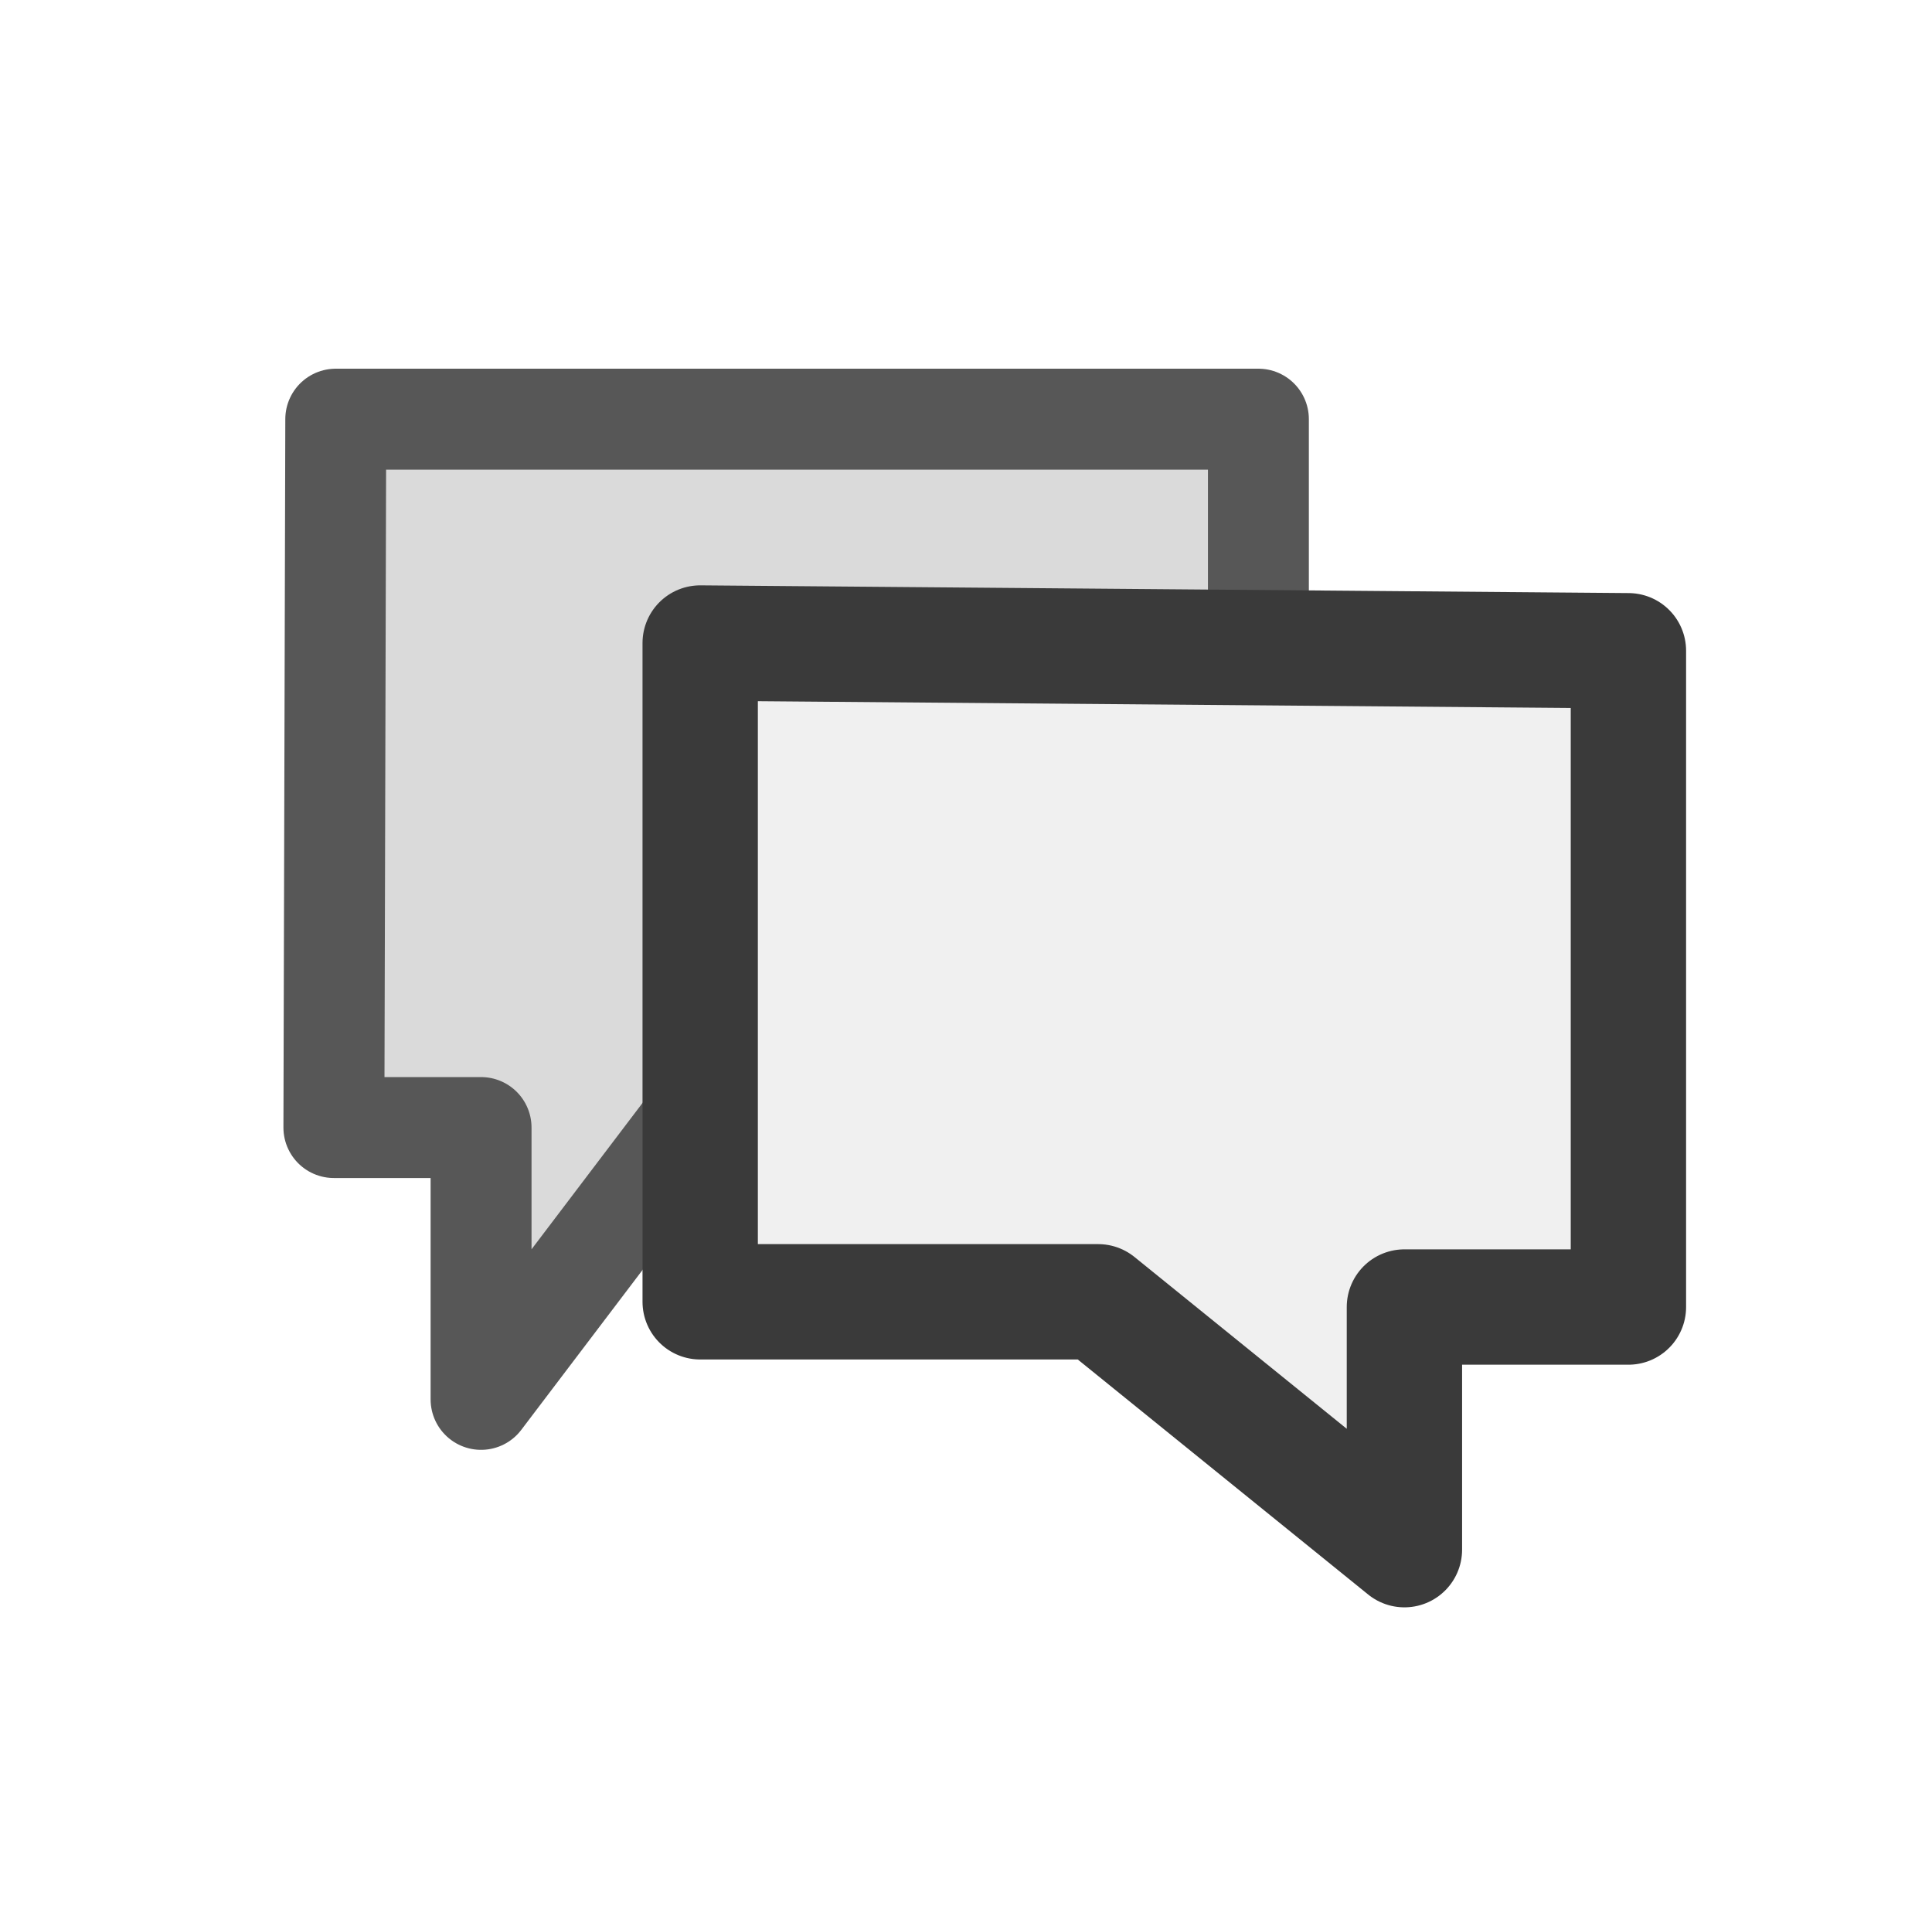
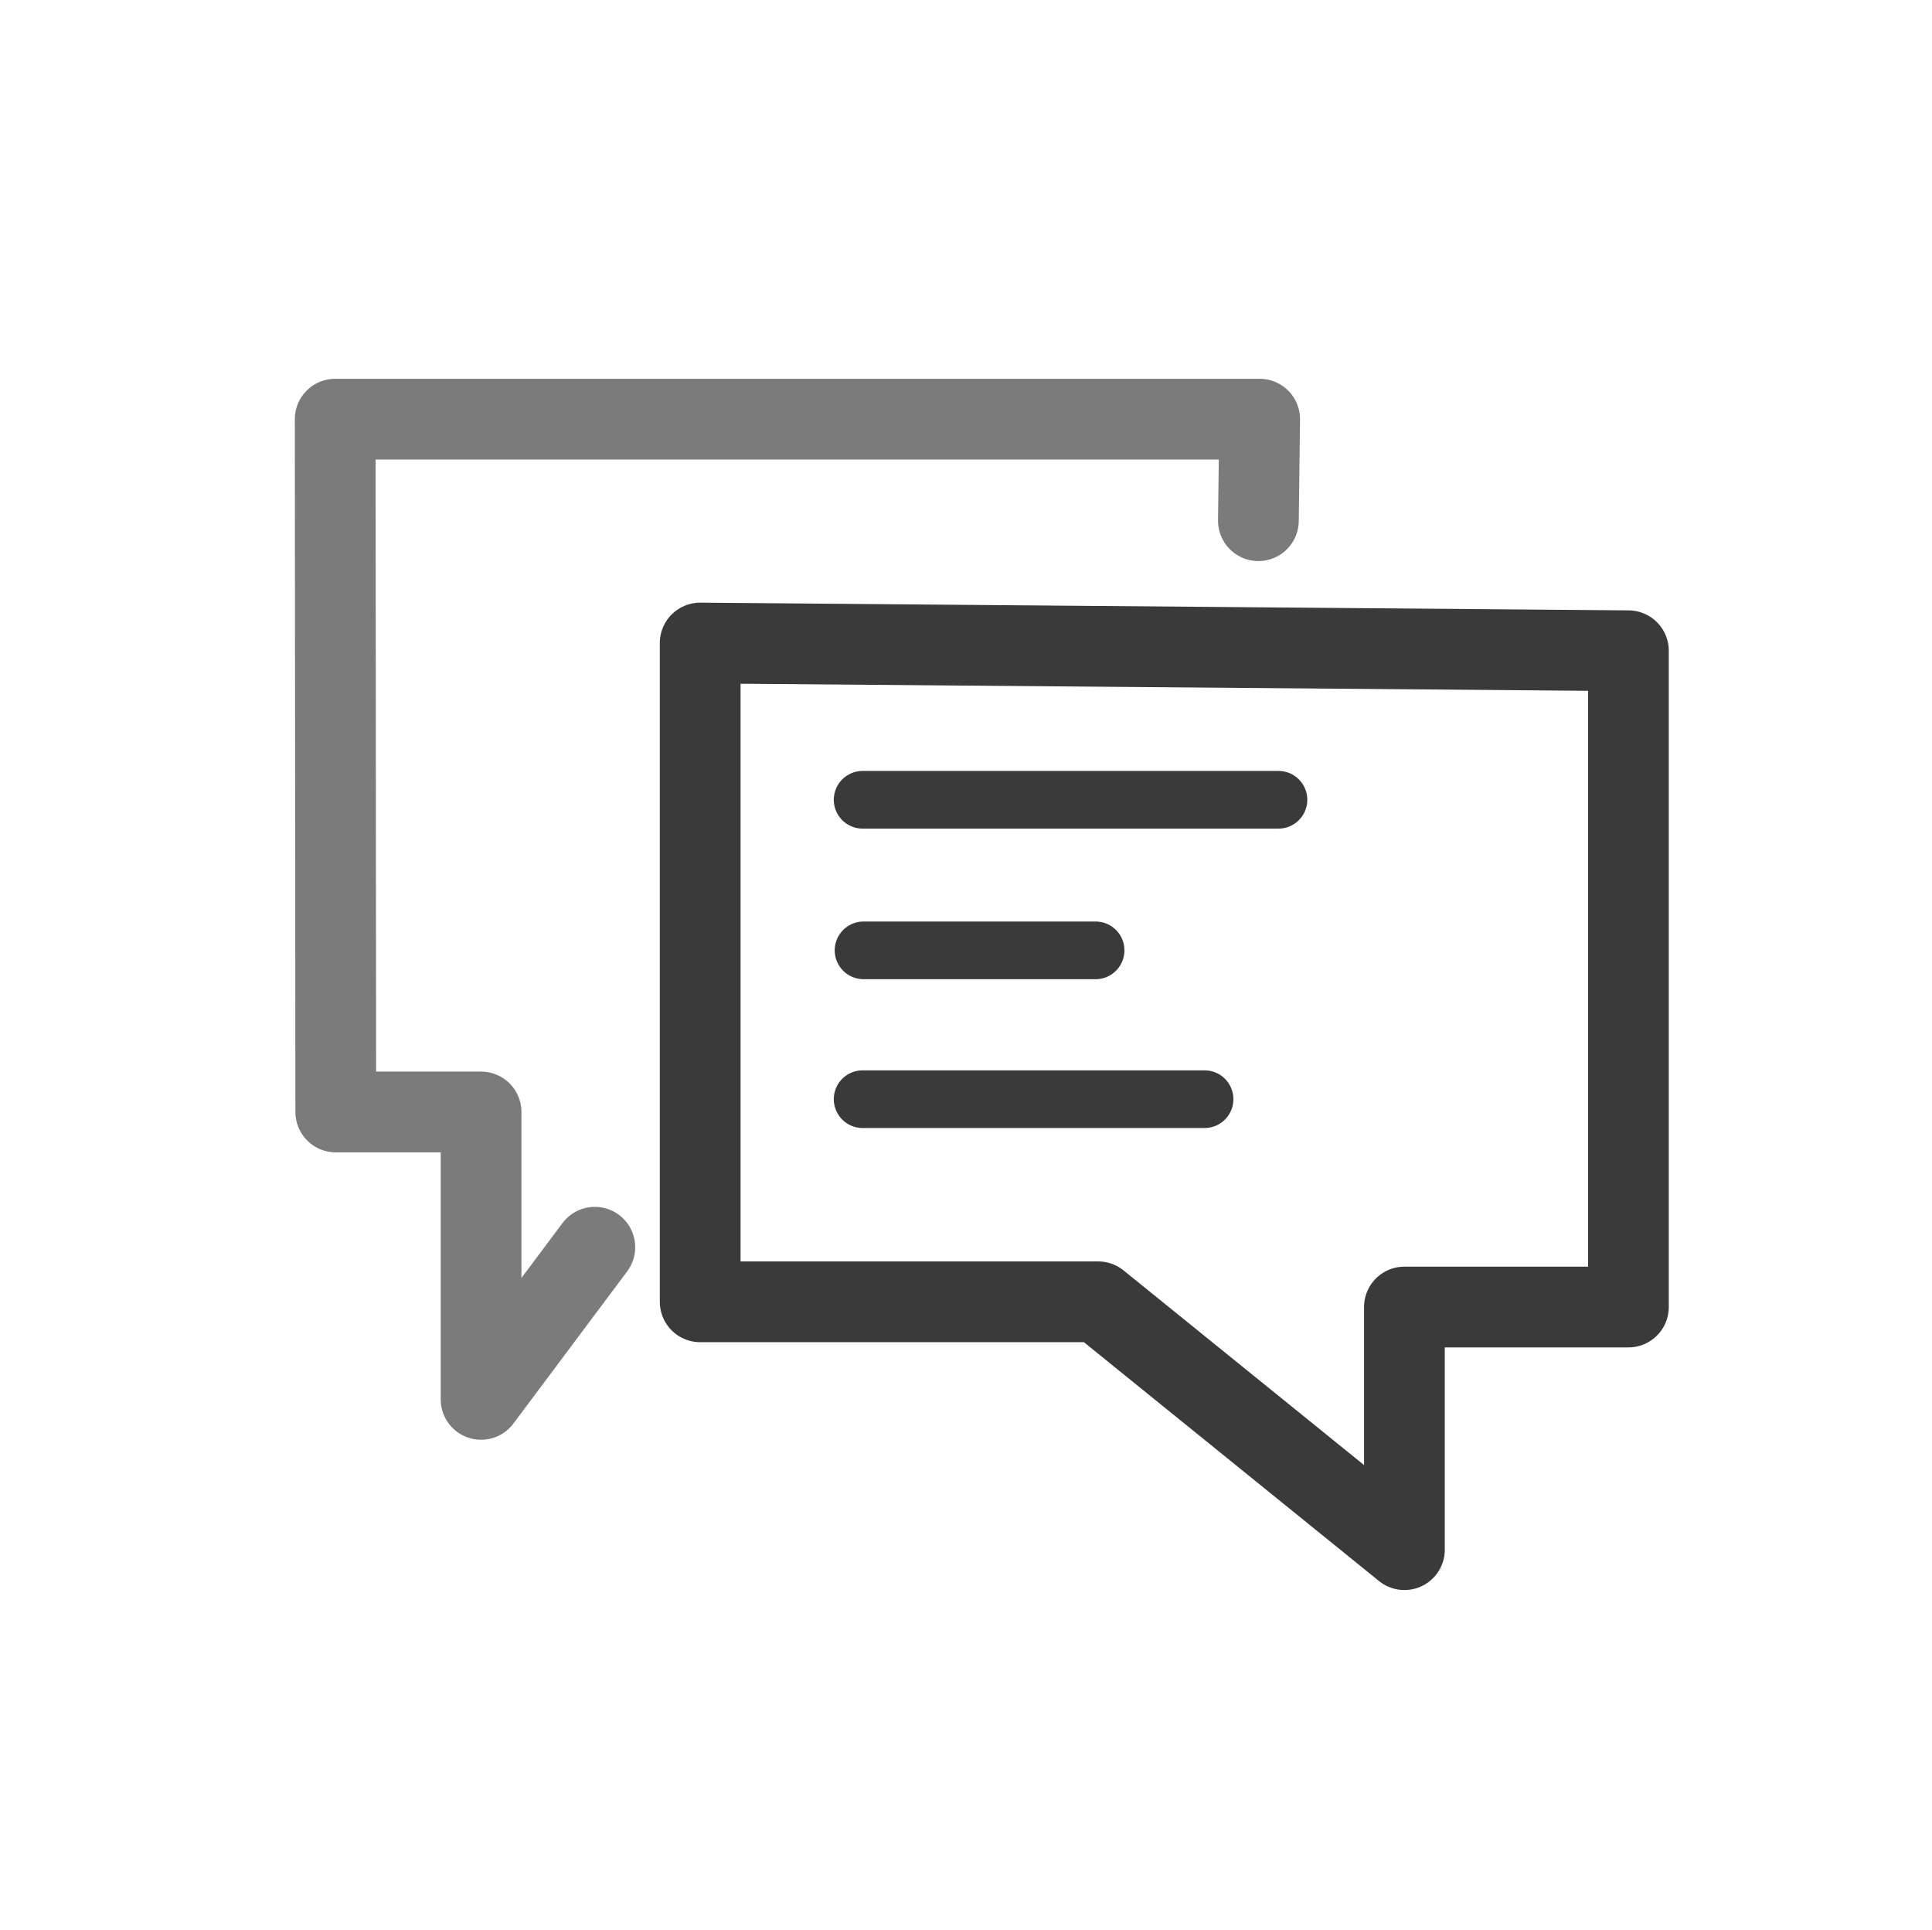
<svg xmlns="http://www.w3.org/2000/svg" width="670" height="669">
-   <path d="M 166.83 485.21 L 166.83 390.96 L 115.79 390.96 L 116.44 145.34 L 436.40 145.34 L 436.40 385.56 L 242.41 385.56 L 166.83 485.21 Z M 166.83 485.21" stroke-width="35.00" stroke="#575757" stroke-linecap="round" stroke-linejoin="round" fill="#dadada" />
-   <path d="M 487.04 537.32 L 487.04 453.19 L 564.72 453.19 L 564.72 225.64 L 242.82 222.96 L 242.82 451.38 L 380.84 451.38 L 487.04 537.32 Z M 487.04 537.32" stroke-width="40.00" stroke="#3a3a3a" stroke-linecap="round" stroke-linejoin="round" fill="#f0f0f0" />
+   <path d="M 487.04 537.32 L 487.04 453.19 L 564.72 453.19 L 564.72 225.64 L 242.82 222.96 L 242.82 451.38 L 380.84 451.38 L 487.04 537.32 Z M 487.04 537.32" stroke-width="28.00" stroke="#3a3a3a" stroke-linecap="round" stroke-linejoin="round" fill="none" />
+   <path d="M 436.40 180.54 L 436.84 145.34 L 116.24 145.34 L 116.44 385.56 L 166.83 385.56 L 166.83 485.21 L 206.28 432.46" stroke-width="28.00" stroke="#7b7b7b" stroke-linecap="round" stroke-linejoin="round" fill="none" />
+   <path d="M 299.15 277.31 L 443.36 277.31" stroke-width="20.00" stroke="#3a3a3a" stroke-linecap="round" stroke-linejoin="round" fill="none" />
+   <path d="M 299.47 329.52 L 379.94 329.52" stroke-width="20.00" stroke="#3a3a3a" stroke-linecap="round" stroke-linejoin="round" fill="none" />
+   <path d="M 299.15 381.12 L 417.73 381.12" stroke-width="20.00" stroke="#3a3a3a" stroke-linecap="round" stroke-linejoin="round" fill="none" />
</svg>
